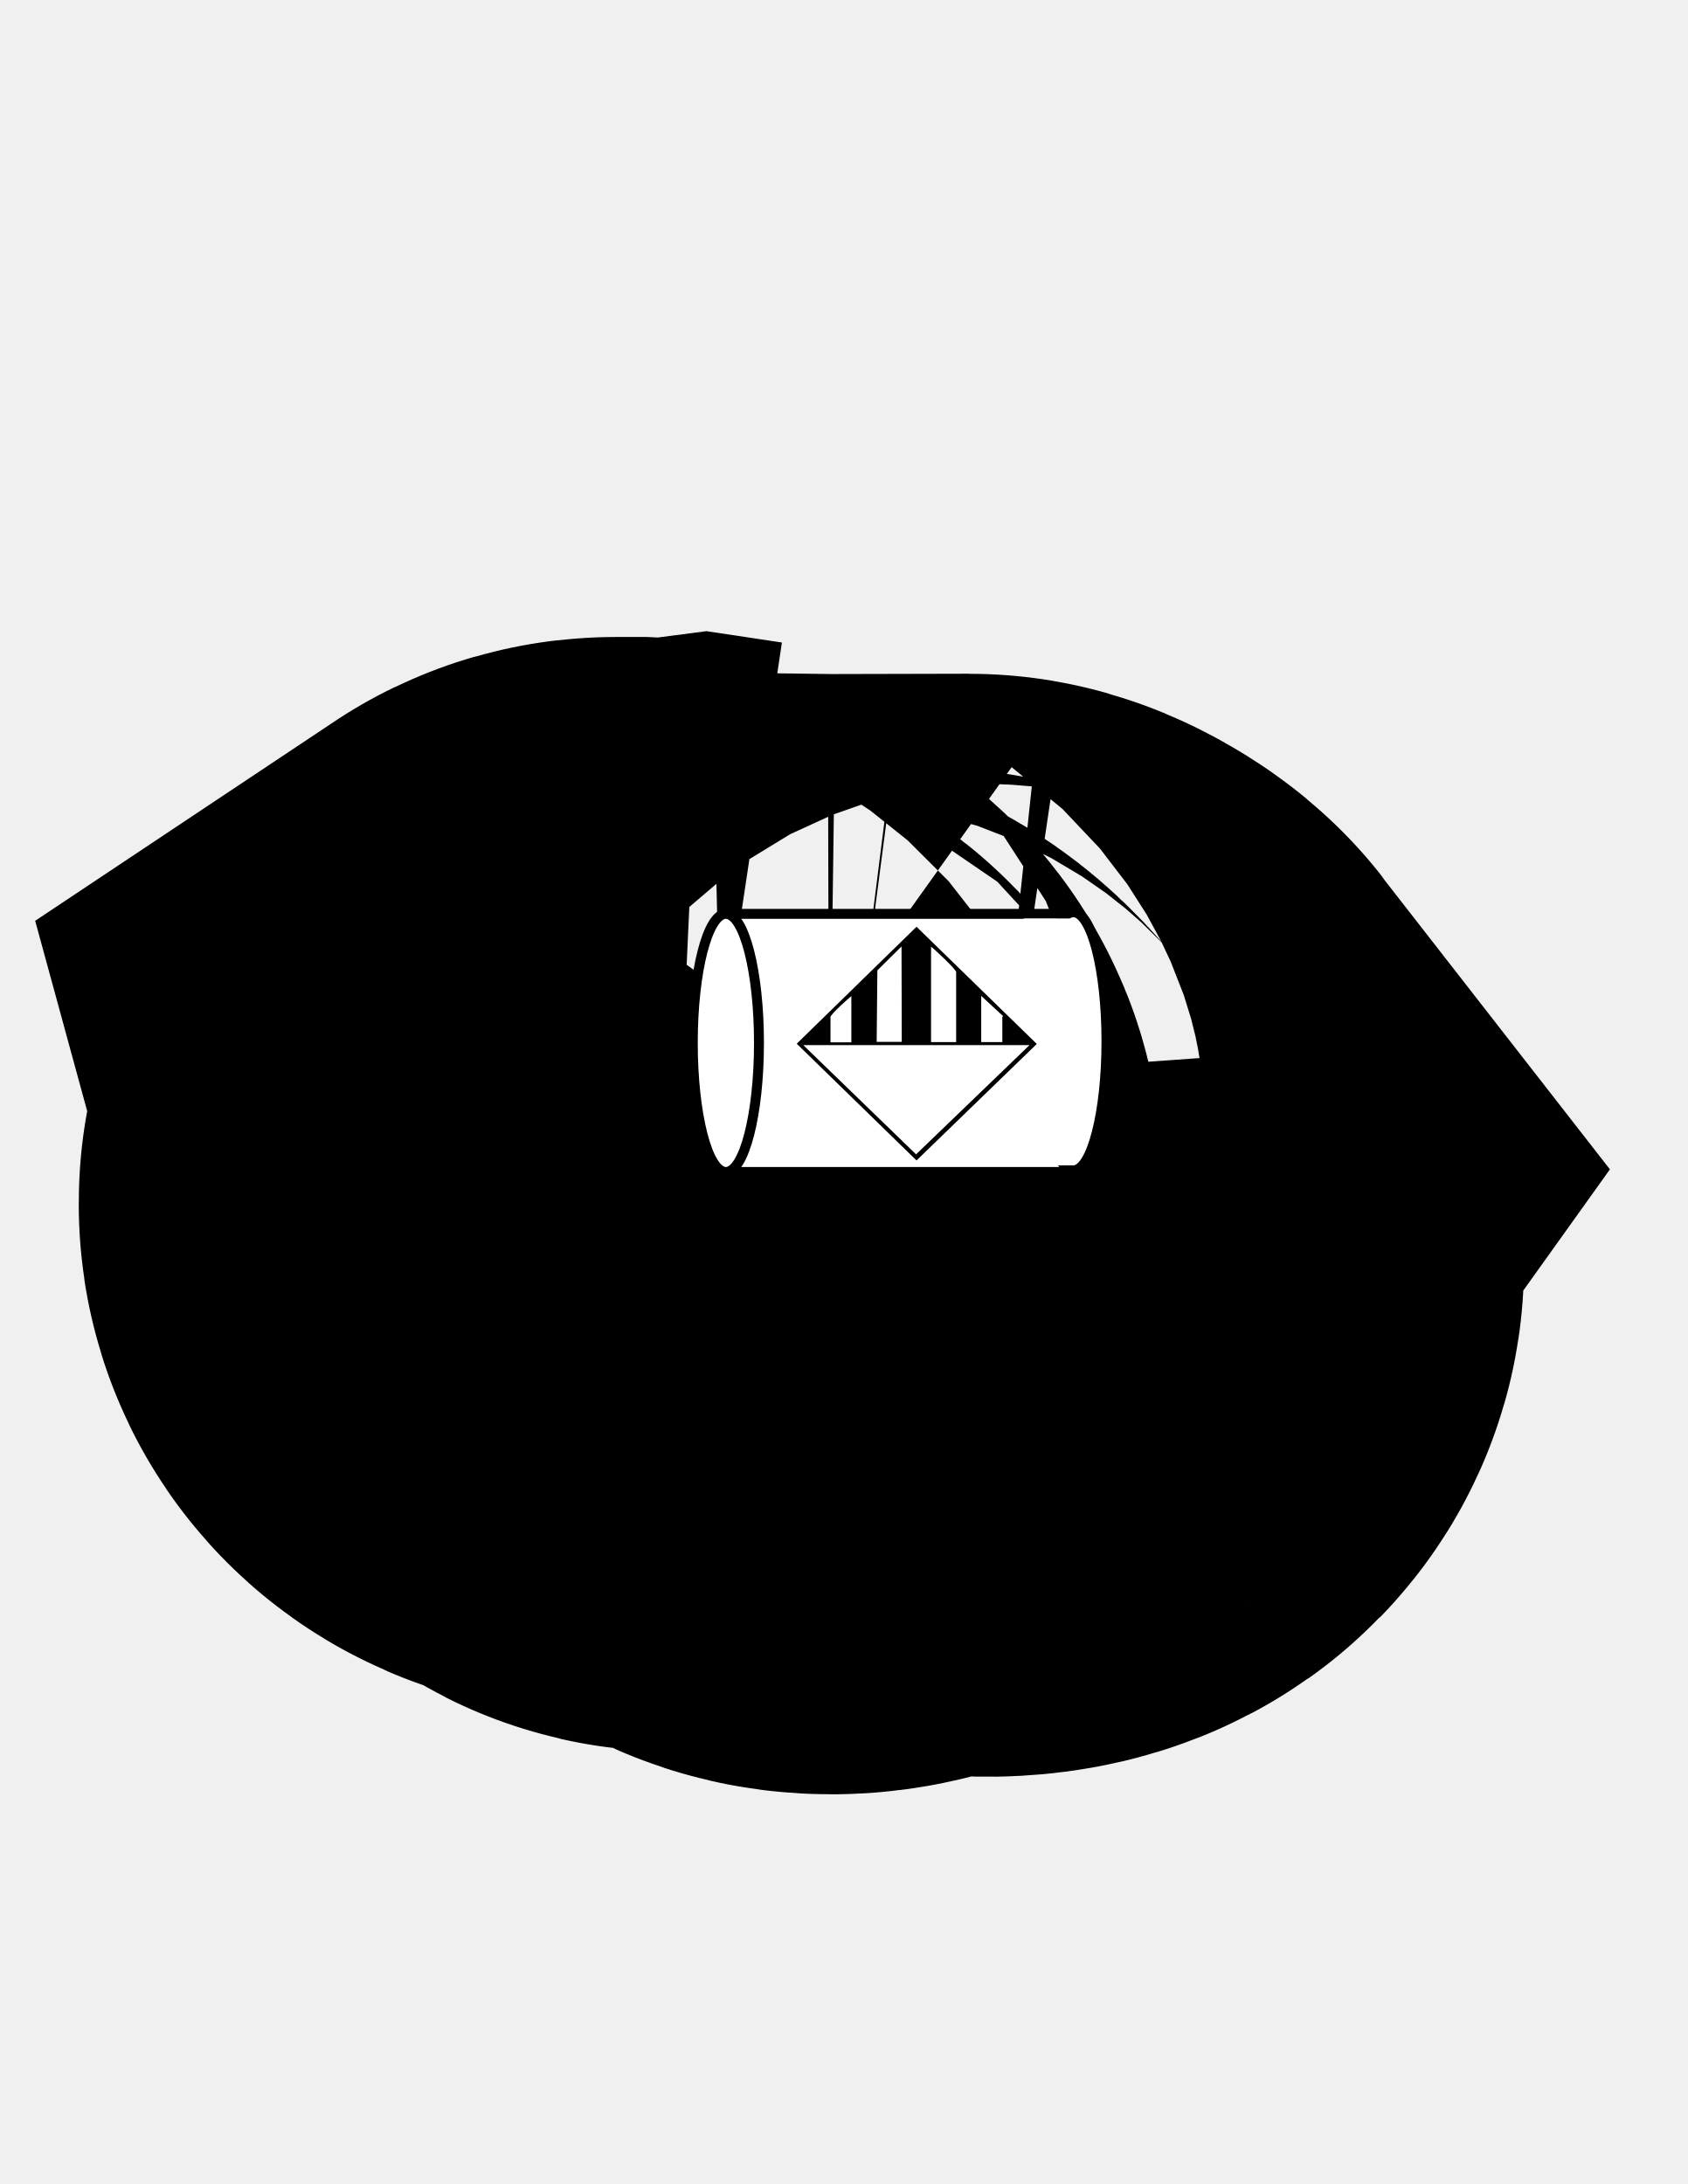
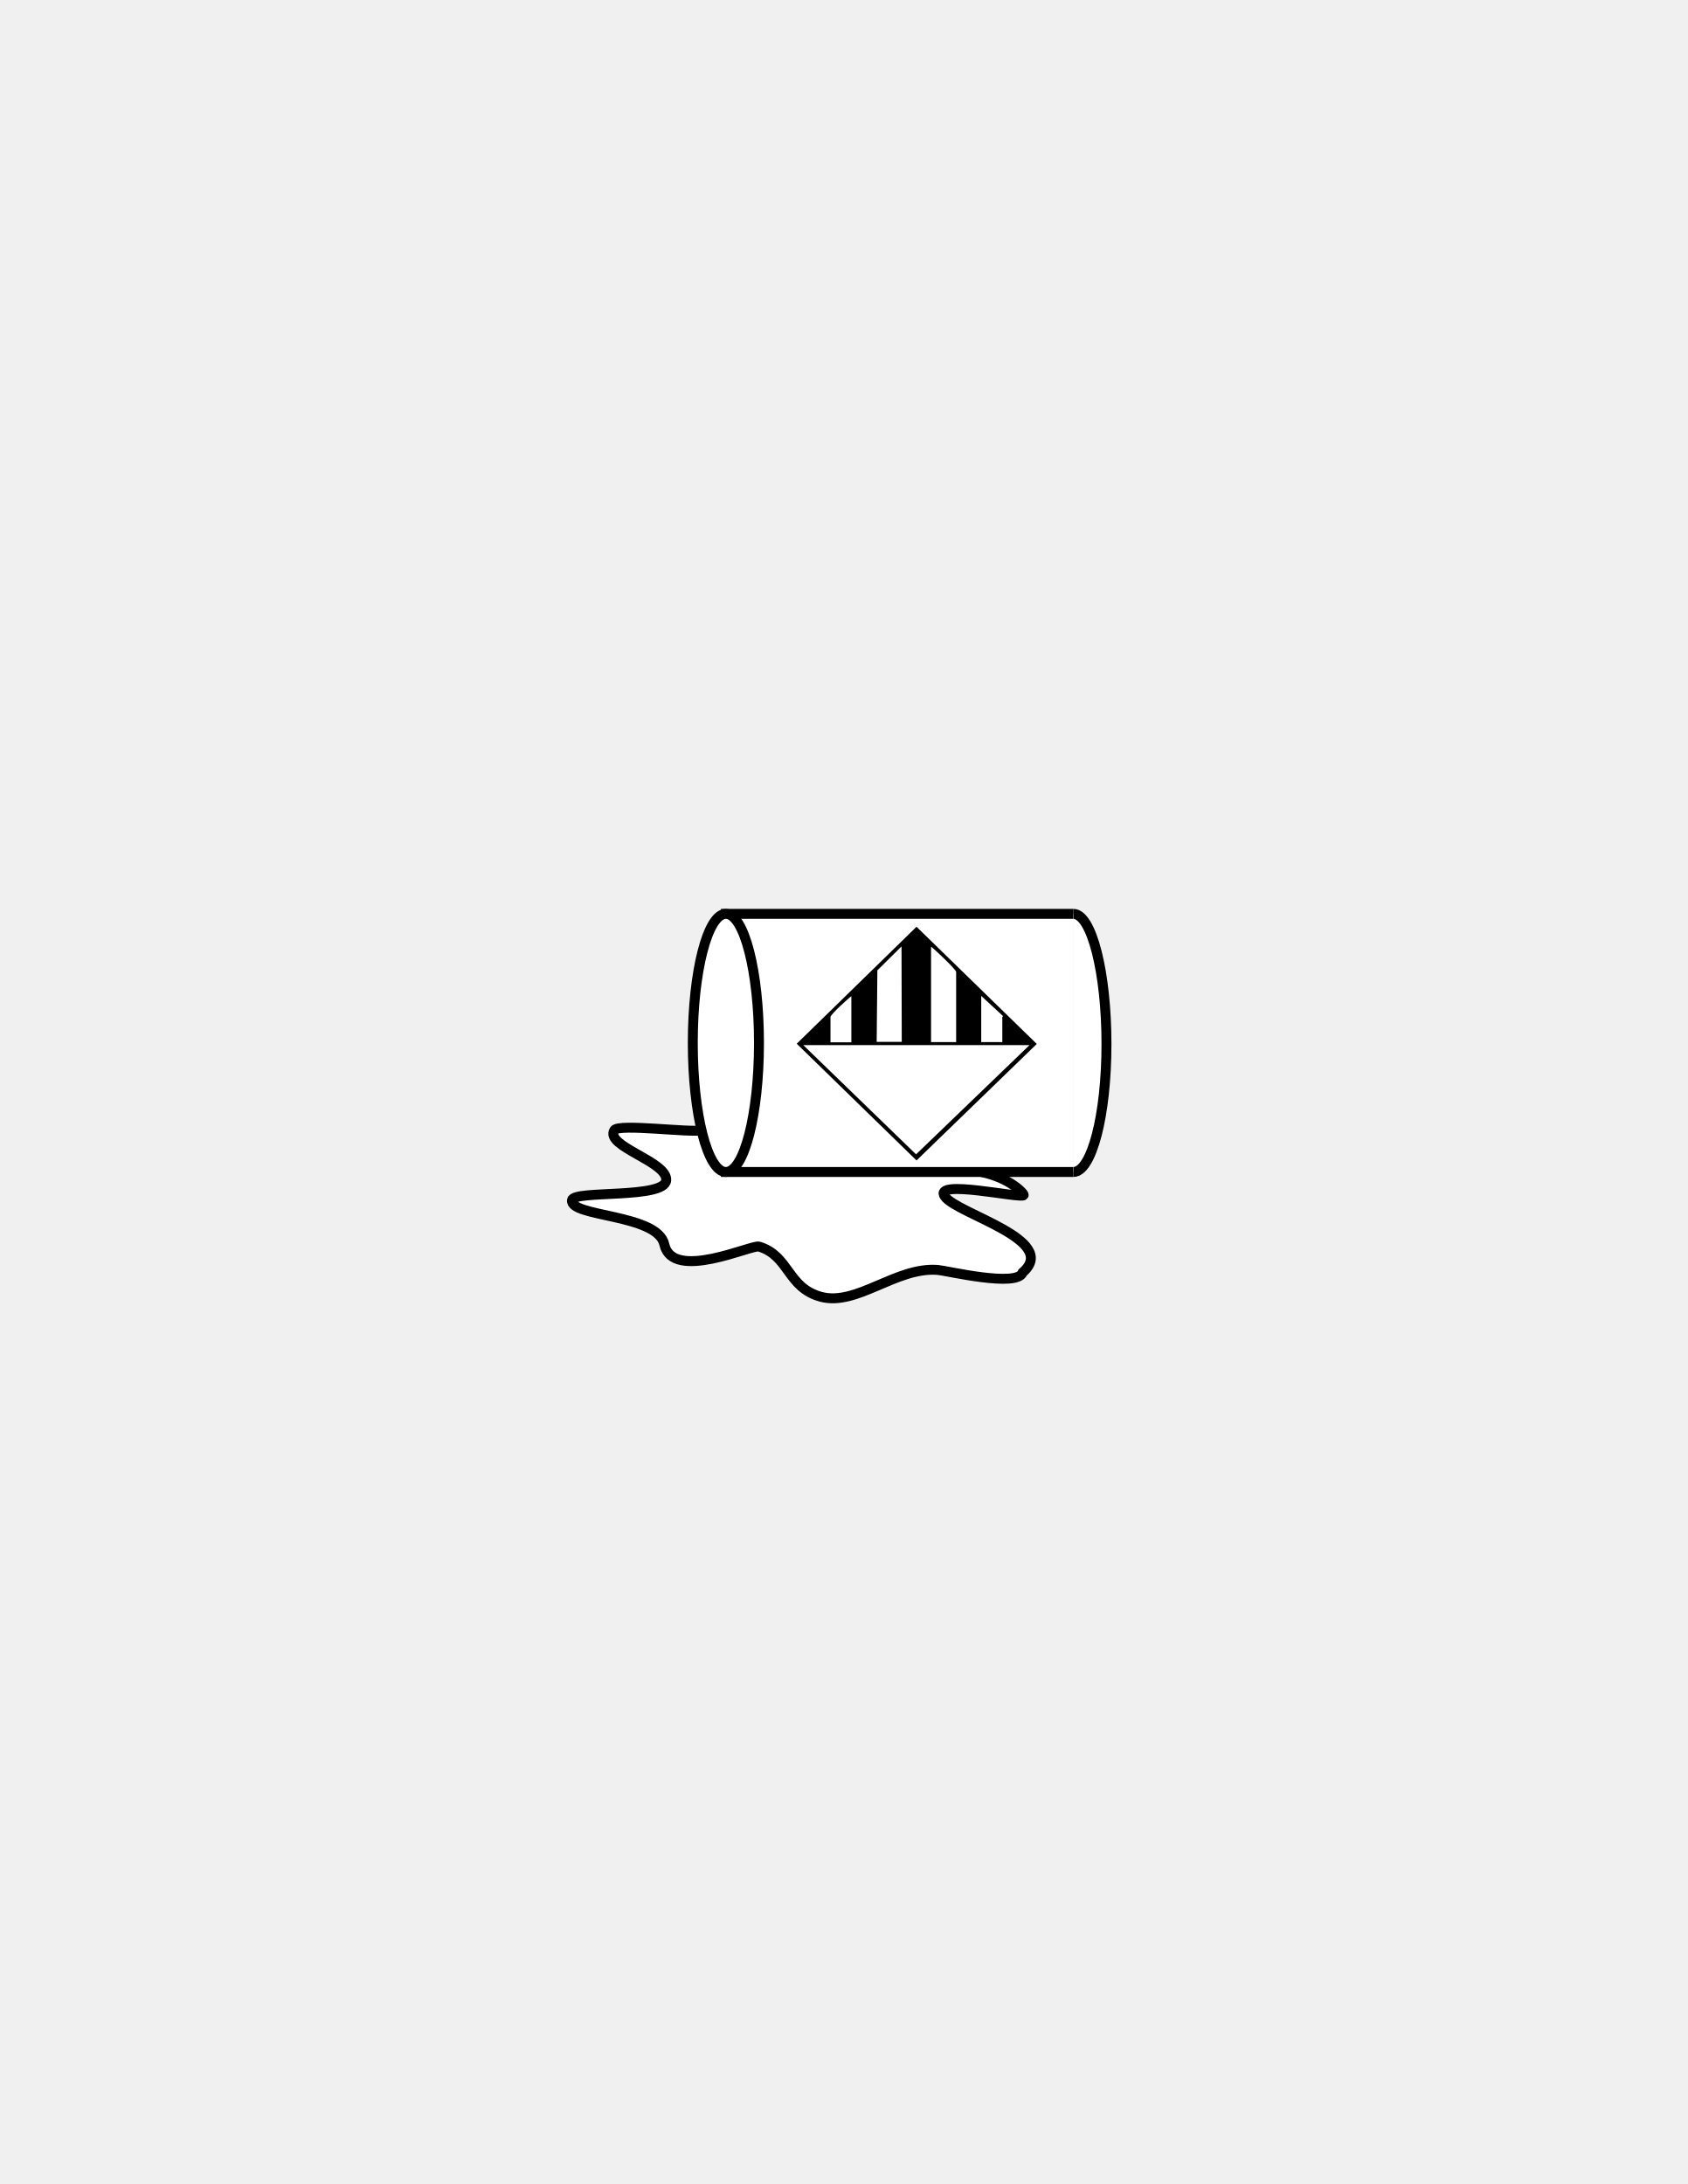
<svg xmlns="http://www.w3.org/2000/svg" version="1.1" id="Version_1.0" x="0px" y="0px" width="612px" height="792px" viewBox="0 0 612 792" enable-background="new 0 0 612 792" xml:space="preserve">
  <g id="octagon" display="none">
    <g id="outFrame" display="inline">
      <line fill="none" stroke="#0000FF" stroke-width="2" x1="220" y1="309.5" x2="306" y2="273" />
      <line fill="none" stroke="#0000FF" stroke-width="2" x1="306" y1="273" x2="390.5" y2="309.5" />
      <line fill="none" stroke="#0000FF" stroke-width="2" x1="390.5" y1="309.5" x2="427" y2="396" />
      <line fill="none" stroke="#0000FF" stroke-width="2" x1="427" y1="396" x2="390.5" y2="482.5" />
      <line fill="none" stroke="#0000FF" stroke-width="2" x1="390.5" y1="482.5" x2="306" y2="516" />
      <line fill="none" stroke="#0000FF" stroke-width="2" x1="306" y1="516" x2="220" y2="482.5" />
      <line fill="none" stroke="#0000FF" stroke-width="2" x1="220" y1="482.5" x2="183" y2="396" />
      <line fill="none" stroke="#0000FF" stroke-width="2" x1="183" y1="396" x2="220" y2="309.5" />
    </g>
    <line id="mod2_1_" display="inline" fill="none" stroke="#0000FF" stroke-width="2" x1="203.966" y1="445.015" x2="406.199" y2="445.295" />
    <line id="mod1_1_" display="inline" fill="none" stroke="#0000FF" stroke-width="2" x1="203.966" y1="346.985" x2="406.199" y2="346.705" />
  </g>
  <g id="main">
    <g transform="scale(1.2) translate(47.5 30)">
-       <g transform="scale(100)">
-         <path id="_42034336" d="M1.657,2.81c0-0.068,0.017-0.339,0.058-0.339c0.047,0,0.061,0.304,0.061,0.378     c0,0.074-0.014,0.375-0.061,0.375c-0.043,0-0.058-0.268-0.058-0.336V2.81z M2.046,2.813c0-0.06-0.008-0.129-0.016-0.181     c-0.005-0.03-0.009-0.055-0.016-0.084C2.008,2.52,1.996,2.497,1.991,2.474h0.523c0.033,0,0.061,0.282,0.061,0.345v0.067     c0,0.063-0.027,0.339-0.061,0.339H1.991C1.996,3.202,2.006,3.178,2.013,3.15C2.02,3.125,2.025,3.097,2.03,3.069     C2.038,3.017,2.046,2.95,2.046,2.891V2.813z M1.852,2.841c0-0.071-0.006-0.133-0.011-0.197c-0.002-0.031-0.009-0.062-0.013-0.09     C1.822,2.522,1.81,2.498,1.804,2.474h0.131c0.022,0,0.043,0.139,0.048,0.171C1.995,2.712,1.99,2.779,1.999,2.847     C2.003,2.886,1.99,3.013,1.985,3.052c-0.004,0.03-0.01,0.062-0.017,0.091C1.96,3.173,1.945,3.204,1.941,3.225H1.804     c0.006-0.024,0.018-0.048,0.024-0.08c0.006-0.029,0.01-0.057,0.013-0.087c0.006-0.062,0.011-0.124,0.011-0.192V2.841z      M2.625,2.849c0-0.112-0.021-0.306-0.058-0.375h0.178C2.799,2.588,2.83,2.683,2.83,2.852C2.83,2.925,2.823,3,2.809,3.058     C2.8,3.094,2.793,3.114,2.782,3.146C2.774,3.171,2.751,3.209,2.747,3.225H2.566C2.603,3.155,2.625,2.96,2.625,2.849z      M1.785,2.846c0-0.068-0.002-0.143-0.009-0.206C1.773,2.61,1.767,2.578,1.761,2.548c-0.007-0.034-0.02-0.055-0.026-0.079h0.039     c0.053,0,0.067,0.273,0.067,0.348v0.072c0,0.083-0.014,0.309-0.056,0.336H1.738C1.777,3.15,1.785,2.966,1.785,2.846z      M1.732,2.457c-0.042,0-0.043,0.031-0.054,0.063C1.669,2.547,1.664,2.586,1.66,2.618c-0.009,0.063-0.013,0.15-0.014,0.22     c0,0.106,0.011,0.365,0.064,0.401l0.172-0.003L2.03,3.237l0.423-0.001c0.015,0,0.06,0.027,0.067,0.036     C2.504,3.293,2.45,3.286,2.422,3.286H2.416c-0.018,0-0.036,0.01-0.036,0.028v0.003c0,0.067,0.25,0.129,0.25,0.203     c0,0.045-0.099,0.054-0.147,0.047C2.43,3.558,2.371,3.519,2.333,3.519c-0.11,0-0.197,0.115-0.317,0.1     C1.924,3.608,1.901,3.455,1.76,3.455H1.732c-0.062,0-0.116,0.036-0.175,0.036c-0.029,0-0.019-0.047-0.046-0.068     C1.487,3.405,1.463,3.401,1.428,3.395C1.379,3.387,1.262,3.389,1.262,3.339V3.333c0-0.044,0.275-0.019,0.275-0.067     c0-0.046-0.166-0.103-0.175-0.136c0.007-0.003,0.012-0.006,0.022-0.006h0.061L1.576,3.13l0.069-0.008l0.02,0.003V3.113H1.64     c-0.023,0-0.051,0.012-0.073,0.008c-0.024-0.003-0.053-0.002-0.08-0.002c-0.028,0-0.136-0.018-0.136,0.014     c0,0.038,0.125,0.07,0.156,0.128C1.49,3.292,1.385,3.29,1.338,3.298c-0.031,0.005-0.062,0.005-0.08,0.023     C1.237,3.342,1.262,3.368,1.281,3.378C1.316,3.397,1.406,3.399,1.452,3.41C1.48,3.417,1.506,3.424,1.516,3.449     c0.009,0.022,0.012,0.054,0.046,0.054h0.003c0.044,0,0.106-0.036,0.164-0.036h0.022c0.129,0,0.141,0.154,0.256,0.161     c0.073,0.005,0.11-0.017,0.163-0.04C2.203,3.574,2.284,3.53,2.322,3.53h0.006c0.038,0,0.069,0.022,0.101,0.032     c0.034,0.011,0.069,0.021,0.113,0.021h0.011c0.026,0,0.047-0.004,0.066-0.011c0.026-0.009,0.024-0.02,0.023-0.05     C2.64,3.483,2.596,3.454,2.57,3.438C2.54,3.42,2.5,3.4,2.468,3.384c-0.017-0.009-0.032-0.019-0.047-0.03     C2.393,3.334,2.4,3.341,2.386,3.311C2.411,3.273,2.53,3.315,2.53,3.272c0-0.013-0.047-0.029-0.056-0.036L2.61,3.237l0.12-0.001     v0.006h0.044c0.024,0,0.071-0.142,0.079-0.174C2.871,2.998,2.88,2.926,2.88,2.841c0-0.112-0.033-0.255-0.07-0.33     C2.799,2.489,2.792,2.461,2.761,2.46c-0.033-0.001-0.067,0-0.1,0c-0.069,0-0.129,0-0.195,0H2.018H1.771L1.732,2.457L1.732,2.457z     " />
-         <path id="_90010712" fill="#FFFFFF" stroke="#000000" stroke-width="3" stroke-miterlimit="10" d="M1.665,3.125l-0.02-0.003     L1.576,3.131l-0.13-0.006H1.385c-0.01,0-0.016,0.002-0.022,0.006c0.009,0.033,0.175,0.09,0.175,0.136     c0,0.048-0.275,0.022-0.275,0.067V3.34c0,0.051,0.117,0.048,0.166,0.057c0.035,0.006,0.059,0.01,0.083,0.028     c0.027,0.021,0.017,0.068,0.046,0.068c0.059,0,0.113-0.036,0.175-0.036H1.76c0.141,0,0.164,0.152,0.256,0.164     c0.119,0.015,0.207-0.1,0.317-0.1c0.038,0,0.097,0.039,0.151,0.047C2.531,3.573,2.63,3.564,2.63,3.519     c0-0.074-0.25-0.136-0.25-0.203V3.314c0-0.018,0.018-0.028,0.036-0.028h0.006c0.029,0,0.082,0.007,0.097-0.014     C2.512,3.263,2.467,3.236,2.452,3.236L2.03,3.237L1.882,3.235L1.71,3.239C1.689,3.224,1.674,3.175,1.665,3.113V3.125L1.665,3.125     z" />
-       </g>
-       <rect x="171.833" y="246.167" fill="#FFFFFF" stroke="#000000" stroke-width="3" width="105" height="78" />
+       <path fill="#FFFFFF" stroke="#000000" stroke-width="3" d="M164.624,311.551c-3.399,0.851-25.261-2.08-26.508,0    c-2.935,4.892,16.201,9.47,15.684,15.149c-0.517,5.684-27.992,2.906-28.462,5.962c-0.799,5.191,25.847,4.111,27.897,13.411    c2.492,11.305,26.379-0.03,28.598,0.636c9.194,2.76,8.526,12.399,18.673,15.168c10.848,2.959,22.78-9.124,35.387-8.103    c2.677,0.218,24.106,5.394,25.63,0.751C272.803,344.75,241.841,336.92,238,331.6c-3.938-5.452,22.993,0.71,23.806-0.419    c0.295-0.409-4.103-5.211-12.818-7.014" />
+       <path display="none" fill="#FFFFFF" stroke="#000000" stroke-width="3" stroke-miterlimit="10" d="M164.5,312.2l-6.9,0.9l-13-0.6    h-6.1c-1,0-1.6,0.2-2.2,0.6c0.9,3.3,17.5,9,17.5,13.6c0,4.8-27.5,2.2-27.5,6.7v0.6c0,5.1,11.7,4.8,16.6,5.7    c3.5,0.601,5.9,1,8.3,2.8c2.7,2.1,1.7,6.8,4.6,6.8c5.9,0,11.3-3.6,17.5-3.6h2.7c14.1,0,16.4,15.2,25.6,16.4    c11.9,1.501,20.7-9.999,31.7-9.999c3.8,0,9.7,3.9,15.1,4.7c4.7,0.5,14.6-0.4,14.6-4.9c0-7.4-25-13.6-25-20.3v-0.2    c0-1.8,1.8-2.799,3.6-2.799h0.6c2.9,0,8.201,0.7,9.701-1.401c-0.7-0.9-5.2-3.599-6.7-3.599l-42.2,0.1l-14.8-0.2l-17.2,0.4    c-2.1-1.5-5.532-8.651-5.532-8.651L164.5,312.2z" />
+       <polyline fill="#FFFFFF" stroke="#000000" stroke-width="3" points="276.833,324.167 171.833,324.167 171.833,246.167     276.833,246.167   " />
      <ellipse fill="#FFFFFF" stroke="#000000" stroke-width="3" cx="171.833" cy="285.167" rx="10" ry="39" />
-       <ellipse fill="#FFFFFF" stroke="#000000" stroke-width="3" cx="276.833" cy="284.667" rx="10" ry="39" />
-       <rect x="261.833" y="247.561" fill="#FFFFFF" width="15.2" height="74.611" />
+       <path fill="#FFFFFF" stroke="#000000" stroke-width="3" d="M276.833,246.167c5.523,0,10,17.794,10,39.333    c0,21.539-4.477,38.666-10,38.666" />
    </g>
    <g transform="scale(85) translate(0.72 0.73) translate(-0.66 -0.54) translate(1.36471 0.658824)">
-       <path id="_65846384" fill="#FFFFFF" d="M2.118,3.49v0.107h0.089V3.4C2.196,3.408,2.118,3.479,2.118,3.49z" />
-       <polygon id="_65247944" fill="#FFFFFF" points="2.318,3.292 2.315,3.597 2.422,3.597 2.421,3.189   " />
-       <path id="_64268320" fill="#FFFFFF" d="M2.547,3.597h0.107V3.298c0-0.011-0.094-0.098-0.107-0.107V3.597z" />
-       <path id="_64249792" fill="#FFFFFF" d="M2.761,3.597H2.85V3.499c0-0.017-0.001-0.002,0.004-0.013L2.761,3.4V3.597z" />
-       <polygon id="_94571432" fill="#FFFFFF" points="2.483,4.076 2.967,3.61 2.002,3.61   " />
-       <path id="_94539784" d="M2.002,3.61h0.965L2.483,4.076L2.002,3.61z M2.547,3.19C2.56,3.199,2.654,3.287,2.654,3.298v0.299H2.547    V3.19z M2.421,3.189l0.001,0.407H2.315l0.003-0.305L2.421,3.189L2.421,3.189z M2.118,3.49c0-0.011,0.078-0.081,0.089-0.089v0.197    H2.118V3.49z M2.761,3.4l0.093,0.086C2.849,3.497,2.851,3.481,2.851,3.499v0.098h-0.09V3.4L2.761,3.4z M2.998,3.605l-0.513-0.5    L1.974,3.604l0.511,0.498L2.998,3.605z" />
+       <path fill="#FFFFFF" d="M2.118,3.49v0.107h0.089V3.4C2.196,3.408,2.118,3.479,2.118,3.49z" />
+       <polygon fill="#FFFFFF" points="2.318,3.292 2.315,3.597 2.422,3.597 2.421,3.189   " />
+       <path fill="#FFFFFF" d="M2.547,3.597h0.107V3.298c0-0.011-0.094-0.098-0.107-0.107V3.597z" />
+       <path fill="#FFFFFF" d="M2.761,3.597H2.85V3.499c0-0.017-0.001-0.002,0.004-0.013L2.761,3.4V3.597z" />
+       <polygon fill="#FFFFFF" points="2.483,4.076 2.967,3.61 2.002,3.61   " />
+       <path d="M2.002,3.61h0.965L2.483,4.076L2.002,3.61z M2.547,3.19C2.56,3.199,2.654,3.287,2.654,3.298v0.299H2.547V3.19z     M2.421,3.189l0.001,0.407H2.315l0.003-0.305L2.421,3.189L2.421,3.189z M2.118,3.49c0-0.011,0.078-0.081,0.089-0.089v0.197H2.118    V3.49z M2.761,3.4l0.093,0.086C2.849,3.497,2.851,3.481,2.851,3.499v0.098h-0.09V3.4L2.761,3.4z M2.998,3.605l-0.513-0.5    L1.974,3.604l0.511,0.498L2.998,3.605z" />
    </g>
  </g>
</svg>
